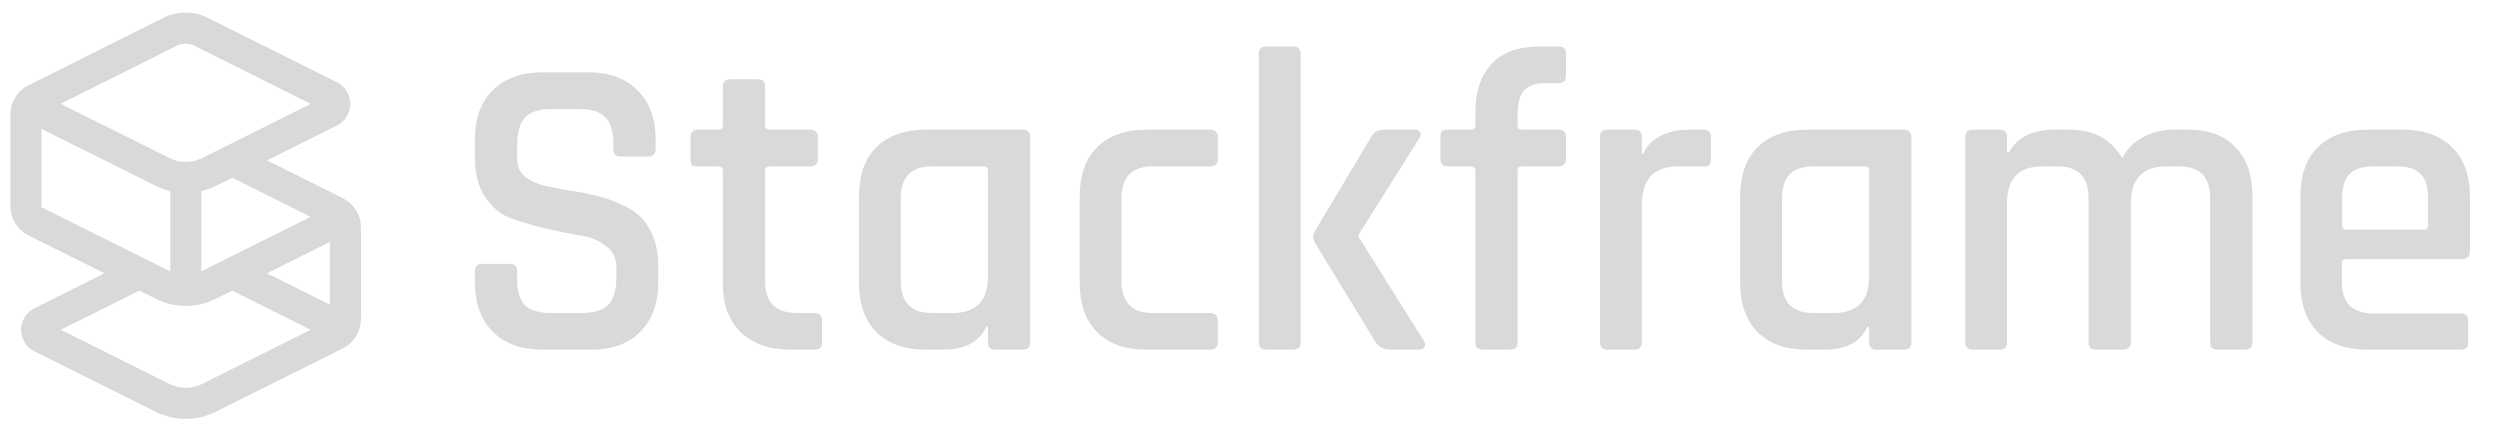
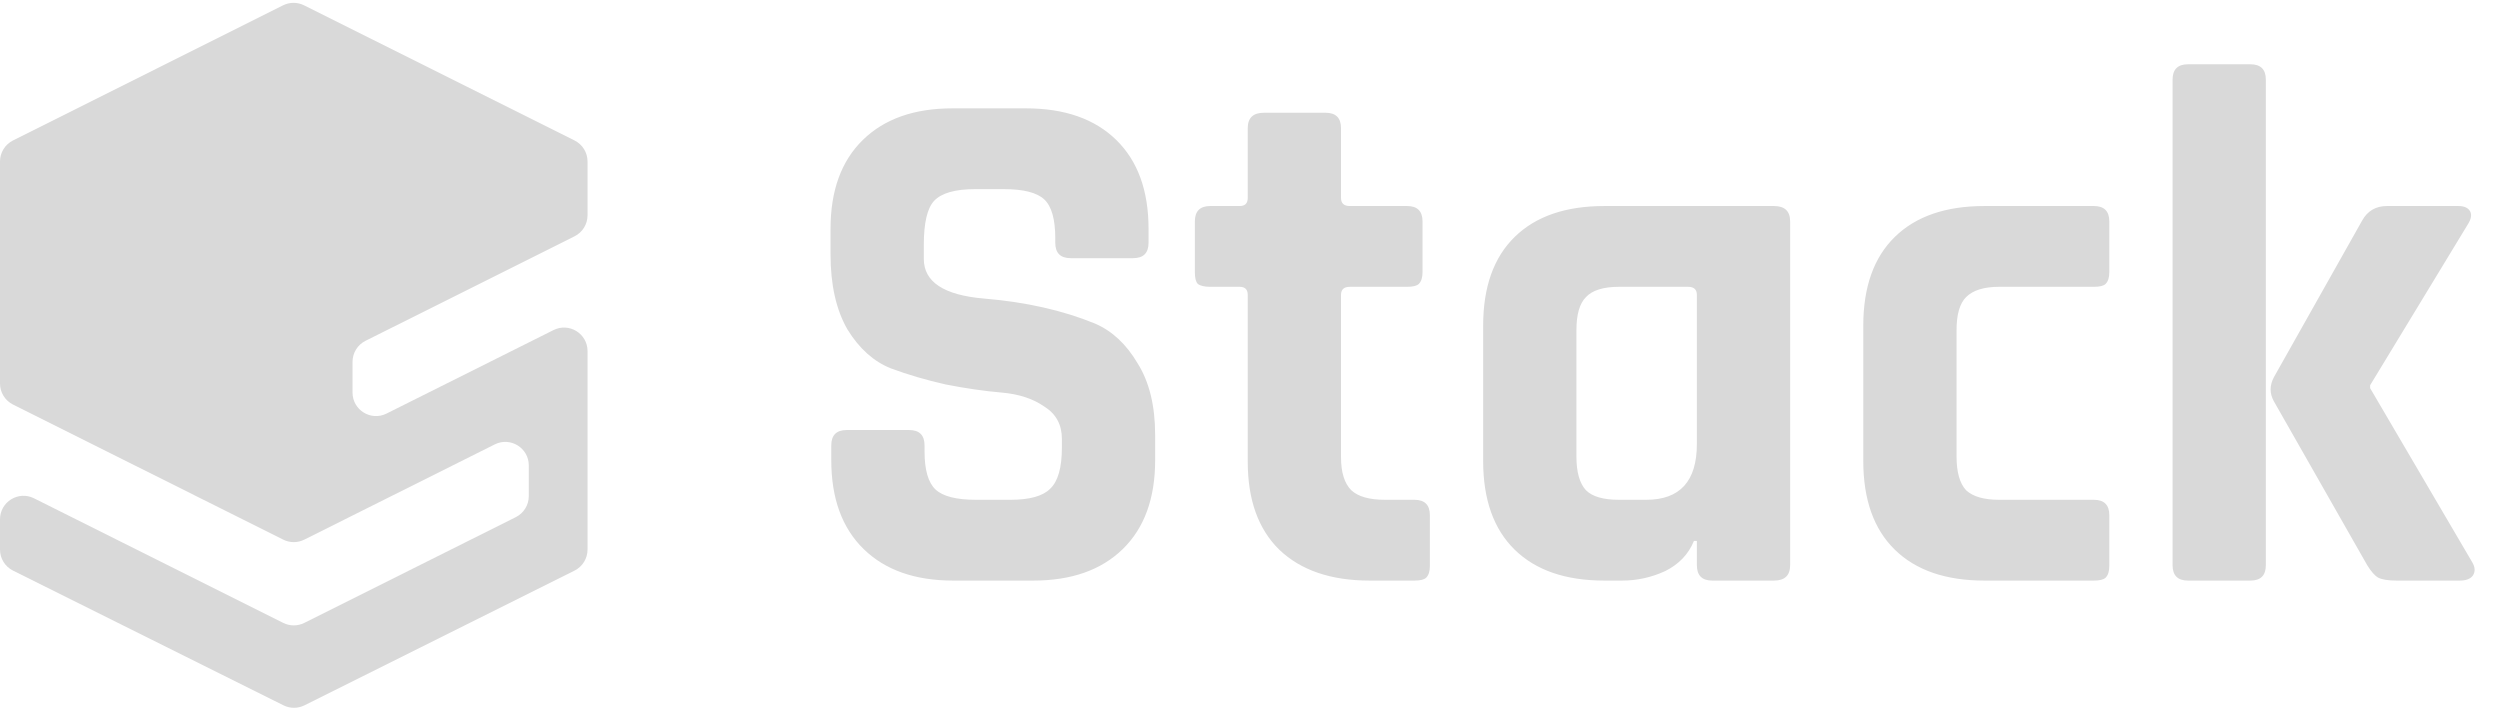
- <svg xmlns="http://www.w3.org/2000/svg" width="1449" height="250" viewBox="0 0 1449 250" fill="none">
-   <path d="M275.25 163.671V157.171C275.25 154.338 276.667 152.921 279.5 152.921H295.5C298.333 152.921 299.75 154.338 299.75 157.171V161.671C299.75 168.671 301.25 173.755 304.25 176.921C307.417 179.921 312.583 181.421 319.75 181.421H337C344.167 181.421 349.333 179.838 352.5 176.671C355.667 173.338 357.25 168.005 357.25 160.671V154.921C357.25 149.588 355.167 145.421 351 142.421C347 139.255 342 137.255 336 136.421C330 135.421 323.417 134.088 316.25 132.421C309.083 130.755 302.5 128.838 296.5 126.671C290.5 124.505 285.417 120.421 281.25 114.421C277.25 108.421 275.25 100.755 275.25 91.421V80.921C275.25 68.755 278.667 59.255 285.5 52.421C292.5 45.421 302.083 41.921 314.25 41.921H340.75C353.083 41.921 362.667 45.421 369.5 52.421C376.5 59.255 380 68.755 380 80.921V86.421C380 89.255 378.583 90.671 375.75 90.671H359.75C356.917 90.671 355.5 89.255 355.5 86.421V83.171C355.5 76.005 353.917 70.921 350.75 67.921C347.75 64.755 342.667 63.171 335.5 63.171H319.75C312.583 63.171 307.417 64.838 304.25 68.171C301.25 71.338 299.75 76.838 299.75 84.671V92.421C299.75 99.921 305.167 105.005 316 107.671C320.833 108.838 326.083 109.838 331.75 110.671C337.583 111.505 343.417 112.755 349.25 114.421C355.083 116.088 360.417 118.338 365.25 121.171C370.083 123.838 374 128.005 377 133.671C380 139.171 381.5 145.921 381.5 153.921V163.671C381.5 175.838 378 185.421 371 192.421C364.167 199.255 354.667 202.671 342.5 202.671H314.5C302.333 202.671 292.75 199.255 285.75 192.421C278.75 185.421 275.25 175.838 275.25 163.671ZM416.463 96.421H404.463C402.796 96.421 401.63 96.171 400.963 95.671C400.463 95.005 400.213 93.921 400.213 92.421V79.421C400.213 76.588 401.63 75.171 404.463 75.171H416.463C418.13 75.171 418.963 74.338 418.963 72.671V50.171C418.963 47.338 420.463 45.921 423.463 45.921H439.213C442.046 45.921 443.463 47.338 443.463 50.171V72.671C443.463 74.338 444.38 75.171 446.213 75.171H469.463C472.463 75.171 473.963 76.588 473.963 79.421V92.421C473.963 95.088 472.463 96.421 469.463 96.421H446.213C444.38 96.421 443.463 97.255 443.463 98.921V163.171C443.463 175.338 449.713 181.421 462.213 181.421H471.963C474.963 181.421 476.463 182.838 476.463 185.671V198.671C476.463 201.338 474.963 202.671 471.963 202.671H458.463C446.13 202.671 436.463 199.338 429.463 192.671C422.463 186.005 418.963 176.588 418.963 164.421V98.921C418.963 97.255 418.13 96.421 416.463 96.421ZM546.359 202.671H536.609C524.276 202.671 514.693 199.255 507.859 192.421C501.193 185.588 497.859 176.088 497.859 163.921V113.921C497.859 101.588 501.193 92.088 507.859 85.421C514.693 78.588 524.276 75.171 536.609 75.171H592.609C595.609 75.171 597.109 76.588 597.109 79.421V198.421C597.109 201.255 595.609 202.671 592.609 202.671H576.859C574.026 202.671 572.609 201.255 572.609 198.421V189.421H571.609C567.609 198.255 559.193 202.671 546.359 202.671ZM572.609 160.171V98.921C572.609 97.255 571.693 96.421 569.859 96.421H540.109C528.109 96.421 522.109 102.588 522.109 114.921V162.921C522.109 175.255 528.109 181.421 540.109 181.421H552.109C565.776 181.421 572.609 174.338 572.609 160.171ZM705.789 185.671V198.671C705.789 201.338 704.289 202.671 701.289 202.671H664.539C652.206 202.671 642.622 199.255 635.789 192.421C629.122 185.588 625.789 176.088 625.789 163.921V113.921C625.789 101.588 629.122 92.088 635.789 85.421C642.622 78.588 652.206 75.171 664.539 75.171H701.289C704.289 75.171 705.789 76.588 705.789 79.421V92.421C705.789 95.088 704.289 96.421 701.289 96.421H668.039C656.039 96.421 650.039 102.588 650.039 114.921V162.921C650.039 175.255 656.039 181.421 668.039 181.421H701.289C704.289 181.421 705.789 182.838 705.789 185.671ZM802.107 75.171H820.107C821.607 75.171 822.607 75.671 823.107 76.671C823.774 77.505 823.607 78.671 822.607 80.171L787.357 136.171V137.171L825.357 197.671C826.191 199.005 826.274 200.171 825.607 201.171C825.107 202.171 823.941 202.671 822.107 202.671H805.857C802.024 202.671 799.191 201.255 797.357 198.421L762.107 140.671C760.941 138.505 760.941 136.255 762.107 133.921L794.857 79.171C796.357 76.505 798.774 75.171 802.107 75.171ZM749.607 202.671H733.857C731.024 202.671 729.607 201.255 729.607 198.421V31.171C729.607 28.338 731.024 26.921 733.857 26.921H749.607C752.441 26.921 753.857 28.338 753.857 31.171V198.421C753.857 201.255 752.441 202.671 749.607 202.671ZM882.121 75.171H903.121C906.121 75.171 907.621 76.505 907.621 79.171V92.171C907.621 95.005 906.121 96.421 903.121 96.421H882.121C880.454 96.421 879.621 97.255 879.621 98.921V198.421C879.621 201.255 878.121 202.671 875.121 202.671H859.371C856.538 202.671 855.121 201.255 855.121 198.421V98.921C855.121 97.255 854.204 96.421 852.371 96.421H839.121C836.288 96.421 834.871 95.005 834.871 92.171V79.171C834.871 77.671 835.121 76.671 835.621 76.171C836.288 75.505 837.454 75.171 839.121 75.171H852.371C854.204 75.171 855.121 74.338 855.121 72.671V65.421C855.121 53.088 858.288 43.588 864.621 36.921C870.954 30.255 880.204 26.921 892.371 26.921H903.371C906.204 26.921 907.621 28.255 907.621 30.921V43.921C907.621 46.755 906.204 48.171 903.371 48.171H895.871C889.871 48.171 885.621 49.671 883.121 52.671C880.788 55.505 879.621 60.171 879.621 66.671V72.671C879.621 74.338 880.454 75.171 882.121 75.171ZM947.361 202.671H931.611C928.778 202.671 927.361 201.255 927.361 198.421V79.421C927.361 76.588 928.778 75.171 931.611 75.171H947.361C950.195 75.171 951.611 76.588 951.611 79.421V88.921H952.611C954.278 84.755 957.445 81.421 962.111 78.921C966.945 76.421 972.278 75.171 978.111 75.171H987.361C990.195 75.171 991.611 76.588 991.611 79.421V92.421C991.611 95.588 990.195 96.921 987.361 96.421H972.361C958.528 96.421 951.611 104.005 951.611 119.171V198.421C951.611 201.255 950.195 202.671 947.361 202.671ZM1057.1 202.671H1047.35C1035.02 202.671 1025.43 199.255 1018.6 192.421C1011.93 185.588 1008.6 176.088 1008.6 163.921V113.921C1008.6 101.588 1011.93 92.088 1018.6 85.421C1025.43 78.588 1035.02 75.171 1047.35 75.171H1103.35C1106.35 75.171 1107.85 76.588 1107.85 79.421V198.421C1107.85 201.255 1106.35 202.671 1103.35 202.671H1087.6C1084.77 202.671 1083.35 201.255 1083.35 198.421V189.421H1082.35C1078.35 198.255 1069.93 202.671 1057.1 202.671ZM1083.35 160.171V98.921C1083.35 97.255 1082.43 96.421 1080.6 96.421H1050.85C1038.85 96.421 1032.85 102.588 1032.85 114.921V162.921C1032.85 175.255 1038.85 181.421 1050.85 181.421H1062.85C1076.52 181.421 1083.35 174.338 1083.35 160.171ZM1159.03 202.671H1143.28C1140.45 202.671 1139.03 201.255 1139.03 198.421V79.421C1139.03 76.588 1140.45 75.171 1143.28 75.171H1159.03C1161.86 75.171 1163.28 76.588 1163.28 79.421V88.421H1164.28C1169.11 79.588 1177.95 75.171 1190.78 75.171H1199.03C1213.53 75.171 1223.86 80.671 1230.03 91.671C1232.7 86.338 1236.78 82.255 1242.28 79.421C1247.78 76.588 1253.7 75.171 1260.03 75.171H1268.03C1280.2 75.171 1289.45 78.588 1295.78 85.421C1302.28 92.088 1305.53 101.588 1305.53 113.921V198.421C1305.53 201.255 1304.11 202.671 1301.28 202.671H1285.28C1282.45 202.671 1281.03 201.255 1281.03 198.421V114.921C1281.03 102.588 1275.03 96.421 1263.03 96.421H1255.78C1241.95 96.421 1235.03 103.671 1235.03 118.171V198.421C1235.03 201.255 1233.53 202.671 1230.53 202.671H1214.78C1211.95 202.671 1210.53 201.255 1210.53 198.421V114.921C1210.53 102.588 1204.53 96.421 1192.53 96.421H1183.78C1170.11 96.421 1163.28 103.505 1163.28 117.671V198.421C1163.28 201.255 1161.86 202.671 1159.03 202.671ZM1426.06 202.671H1372.06C1359.73 202.671 1350.14 199.255 1343.31 192.421C1336.64 185.588 1333.31 176.088 1333.31 163.921V113.921C1333.31 101.588 1336.64 92.088 1343.31 85.421C1350.14 78.588 1359.73 75.171 1372.06 75.171H1392.56C1404.89 75.171 1414.48 78.588 1421.31 85.421C1428.14 92.088 1431.56 101.588 1431.56 113.921V145.671C1431.56 148.671 1430.06 150.171 1427.06 150.171H1360.06C1358.23 150.171 1357.31 151.005 1357.31 152.671V163.421C1357.31 175.588 1363.39 181.671 1375.56 181.671H1426.06C1429.06 181.671 1430.56 183.171 1430.56 186.171V198.671C1430.56 201.338 1429.06 202.671 1426.06 202.671ZM1360.06 133.171H1404.81C1406.48 133.171 1407.31 132.338 1407.31 130.671V114.671C1407.31 108.338 1405.89 103.755 1403.06 100.921C1400.23 97.921 1395.64 96.421 1389.31 96.421H1375.56C1369.23 96.421 1364.64 97.921 1361.81 100.921C1358.98 103.755 1357.56 108.338 1357.56 114.671V130.671C1357.56 132.338 1358.39 133.171 1360.06 133.171Z" fill="#D9D9D9" />
-   <path d="M134.542 92.964L194.665 122.912C198.061 124.603 200.207 128.07 200.207 131.864L200.204 184.953C200.204 188.744 198.06 192.209 194.668 193.901L121.072 230.613C112.645 234.817 102.734 234.819 94.305 230.621L24.015 195.609C20.322 193.77 20.321 188.501 24.013 186.66L80.705 158.379M134.542 158.43L167.373 174.785M107.695 102.453L107.696 167.919M61.371 83.282L94.31 99.689C102.739 103.888 112.651 103.885 121.077 99.681L191.245 64.677C194.935 62.837 194.936 57.573 191.248 55.731L116.503 18.385C110.872 15.572 104.244 15.573 98.614 18.39L20.57 57.442C17.184 59.137 15.046 62.598 15.045 66.385L15.043 119.48C15.042 123.274 17.188 126.741 20.584 128.432L94.31 165.155C102.739 169.354 112.651 169.351 121.077 165.147L153.951 148.748M19.246 62.299L65.571 85.374M196.92 127.312L150.664 150.388M196.408 189.248L163.577 172.894" stroke="#D9D9D9" stroke-width="18" />
+ <svg xmlns="http://www.w3.org/2000/svg" width="851" height="242" viewBox="0 0 851 242" fill="none">
+   <path d="M282.965 156.631V151.631C282.965 148.131 284.715 146.381 288.215 146.381H309.465C312.965 146.381 314.715 148.131 314.715 151.631V153.631C314.715 159.965 315.965 164.298 318.465 166.631C320.965 168.965 325.548 170.131 332.215 170.131H343.965C350.465 170.131 354.965 168.881 357.465 166.381C360.132 163.881 361.465 159.215 361.465 152.381V149.381C361.465 144.548 359.465 140.881 355.465 138.381C351.632 135.715 346.798 134.131 340.965 133.631C335.132 133.131 328.798 132.215 321.965 130.881C315.298 129.381 309.048 127.548 303.215 125.381C297.382 123.048 292.465 118.631 288.465 112.131C284.632 105.465 282.715 96.965 282.715 86.631V77.881C282.715 64.881 286.382 54.798 293.715 47.631C301.048 40.465 311.215 36.881 324.215 36.881H349.215C362.382 36.881 372.632 40.465 379.965 47.631C387.298 54.798 390.965 64.881 390.965 77.881V82.631C390.965 86.131 389.215 87.881 385.715 87.881H364.465C360.965 87.881 359.215 86.131 359.215 82.631V81.131C359.215 74.631 357.965 70.215 355.465 67.881C352.965 65.548 348.382 64.381 341.715 64.381H331.965C325.132 64.381 320.465 65.715 317.965 68.381C315.632 70.881 314.465 75.881 314.465 83.381V88.131C314.465 95.965 321.298 100.465 334.965 101.631C349.132 102.798 361.715 105.631 372.715 110.131C378.548 112.631 383.382 117.131 387.215 123.631C391.215 129.965 393.215 138.131 393.215 148.131V156.631C393.215 169.631 389.548 179.715 382.215 186.881C374.882 194.048 364.715 197.631 351.715 197.631H324.465C311.465 197.631 301.298 194.048 293.965 186.881C286.632 179.715 282.965 169.631 282.965 156.631ZM421.98 97.631H411.98C409.98 97.631 408.564 97.298 407.73 96.631C407.064 95.965 406.73 94.631 406.73 92.631V75.381C406.73 71.881 408.48 70.131 411.98 70.131H421.98C423.814 70.131 424.73 69.215 424.73 67.381V43.631C424.73 40.131 426.564 38.381 430.23 38.381H451.23C454.73 38.381 456.48 40.131 456.48 43.631V67.381C456.48 69.215 457.48 70.131 459.48 70.131H478.98C482.48 70.131 484.23 71.881 484.23 75.381V92.631C484.23 94.465 483.814 95.798 482.98 96.631C482.314 97.298 480.98 97.631 478.98 97.631H459.48C457.48 97.631 456.48 98.548 456.48 100.381V155.631C456.48 160.798 457.647 164.548 459.98 166.881C462.314 169.048 466.147 170.131 471.48 170.131H481.48C484.98 170.131 486.73 171.881 486.73 175.381V192.631C486.73 194.465 486.314 195.798 485.48 196.631C484.814 197.298 483.48 197.631 481.48 197.631H466.23C453.064 197.631 442.814 194.131 435.48 187.131C428.314 180.131 424.73 170.131 424.73 157.131V100.381C424.73 98.548 423.814 97.631 421.98 97.631ZM552.115 197.631H546.115C532.949 197.631 522.782 194.131 515.615 187.131C508.449 180.131 504.865 170.048 504.865 156.881V110.881C504.865 97.715 508.449 87.631 515.615 80.631C522.782 73.631 532.949 70.131 546.115 70.131H603.865C607.532 70.131 609.365 71.881 609.365 75.381V192.381C609.365 195.881 607.532 197.631 603.865 197.631H582.865C579.365 197.631 577.615 195.881 577.615 192.381V184.131H576.615C574.782 188.631 571.532 192.048 566.865 194.381C562.199 196.548 557.282 197.631 552.115 197.631ZM577.615 151.131V100.381C577.615 98.548 576.615 97.631 574.615 97.631H551.115C545.782 97.631 542.032 98.798 539.865 101.131C537.699 103.298 536.615 107.048 536.615 112.381V155.381C536.615 160.715 537.699 164.548 539.865 166.881C542.032 169.048 545.782 170.131 551.115 170.131H560.365C571.865 170.131 577.615 163.798 577.615 151.131ZM718.01 175.381V192.631C718.01 194.465 717.593 195.798 716.76 196.631C716.093 197.298 714.76 197.631 712.76 197.631H675.51C662.343 197.631 652.176 194.131 645.01 187.131C637.843 180.131 634.26 170.048 634.26 156.881V110.881C634.26 97.715 637.843 87.631 645.01 80.631C652.176 73.631 662.343 70.131 675.51 70.131H712.76C716.26 70.131 718.01 71.881 718.01 75.381V92.631C718.01 94.465 717.593 95.798 716.76 96.631C716.093 97.298 714.76 97.631 712.76 97.631H680.51C675.343 97.631 671.593 98.798 669.26 101.131C667.093 103.298 666.01 107.048 666.01 112.381V155.381C666.01 160.715 667.093 164.548 669.26 166.881C671.593 169.048 675.343 170.131 680.51 170.131H712.76C716.26 170.131 718.01 171.881 718.01 175.381ZM812.543 70.131H836.793C838.793 70.131 840.126 70.715 840.793 71.881C841.46 73.048 841.21 74.548 840.043 76.381L806.793 131.131V132.131L841.543 191.381C842.543 193.048 842.626 194.548 841.793 195.881C840.96 197.048 839.46 197.631 837.293 197.631H815.793C812.96 197.631 810.876 197.298 809.543 196.631C808.376 195.965 807.126 194.548 805.793 192.381L774.043 136.631C772.543 133.965 772.543 131.215 774.043 128.381L804.043 75.131C805.876 71.798 808.71 70.131 812.543 70.131ZM766.043 197.631H744.793C741.293 197.631 739.543 195.881 739.543 192.381V27.131C739.543 23.631 741.293 21.881 744.793 21.881H766.043C769.543 21.881 771.293 23.631 771.293 27.131V192.381C771.293 195.881 769.543 197.631 766.043 197.631Z" fill="#D9D9D9" />
+   <path d="M103.504 1.812C101.251 0.687 98.6 0.688 96.348 1.814L4.42 47.814C1.711 49.169 0 51.939 0 54.968V130.55C0 133.581 1.712 136.351 4.423 137.706L96.42 183.695C98.672 184.82 101.323 184.82 103.575 183.694L168.422 151.271C173.742 148.611 180 152.479 180 158.426V168.879C180 171.91 178.288 174.68 175.578 176.035L103.577 212.036C101.325 213.162 98.674 213.162 96.422 212.036L11.577 169.623C6.258 166.964 0 170.832 0 176.779V187.073C0 190.107 1.717 192.881 4.433 194.234L96.505 240.096C98.753 241.216 101.396 241.215 103.643 240.094L195.571 194.235C198.285 192.881 200 190.109 200 187.076V119.512C200 113.565 193.741 109.697 188.422 112.356L131.578 140.778C126.258 143.438 120 139.57 120 133.623V123.17C120 120.14 121.712 117.37 124.422 116.014L195.578 80.437C198.288 79.082 200 76.312 200 73.281V54.971C200 51.94 198.287 49.169 195.576 47.815L103.504 1.812Z" fill="#D9D9D9" />
</svg>
